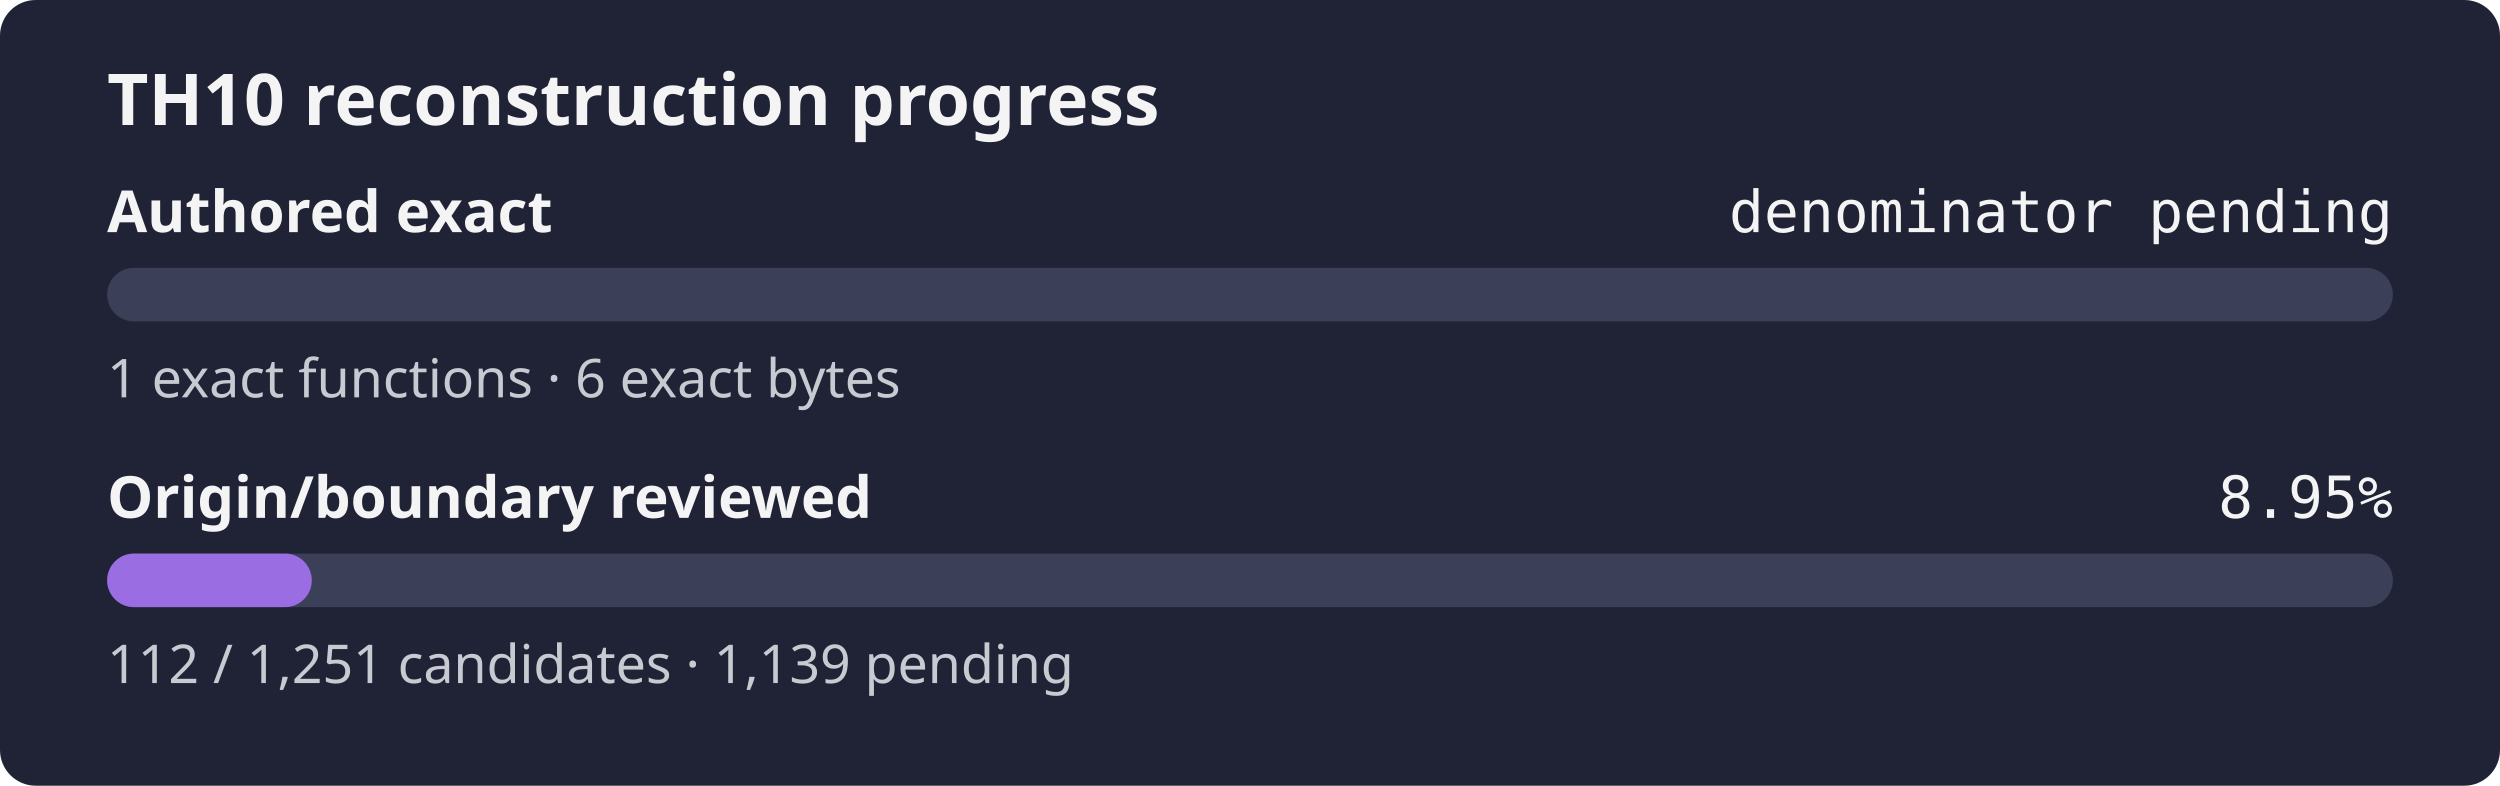
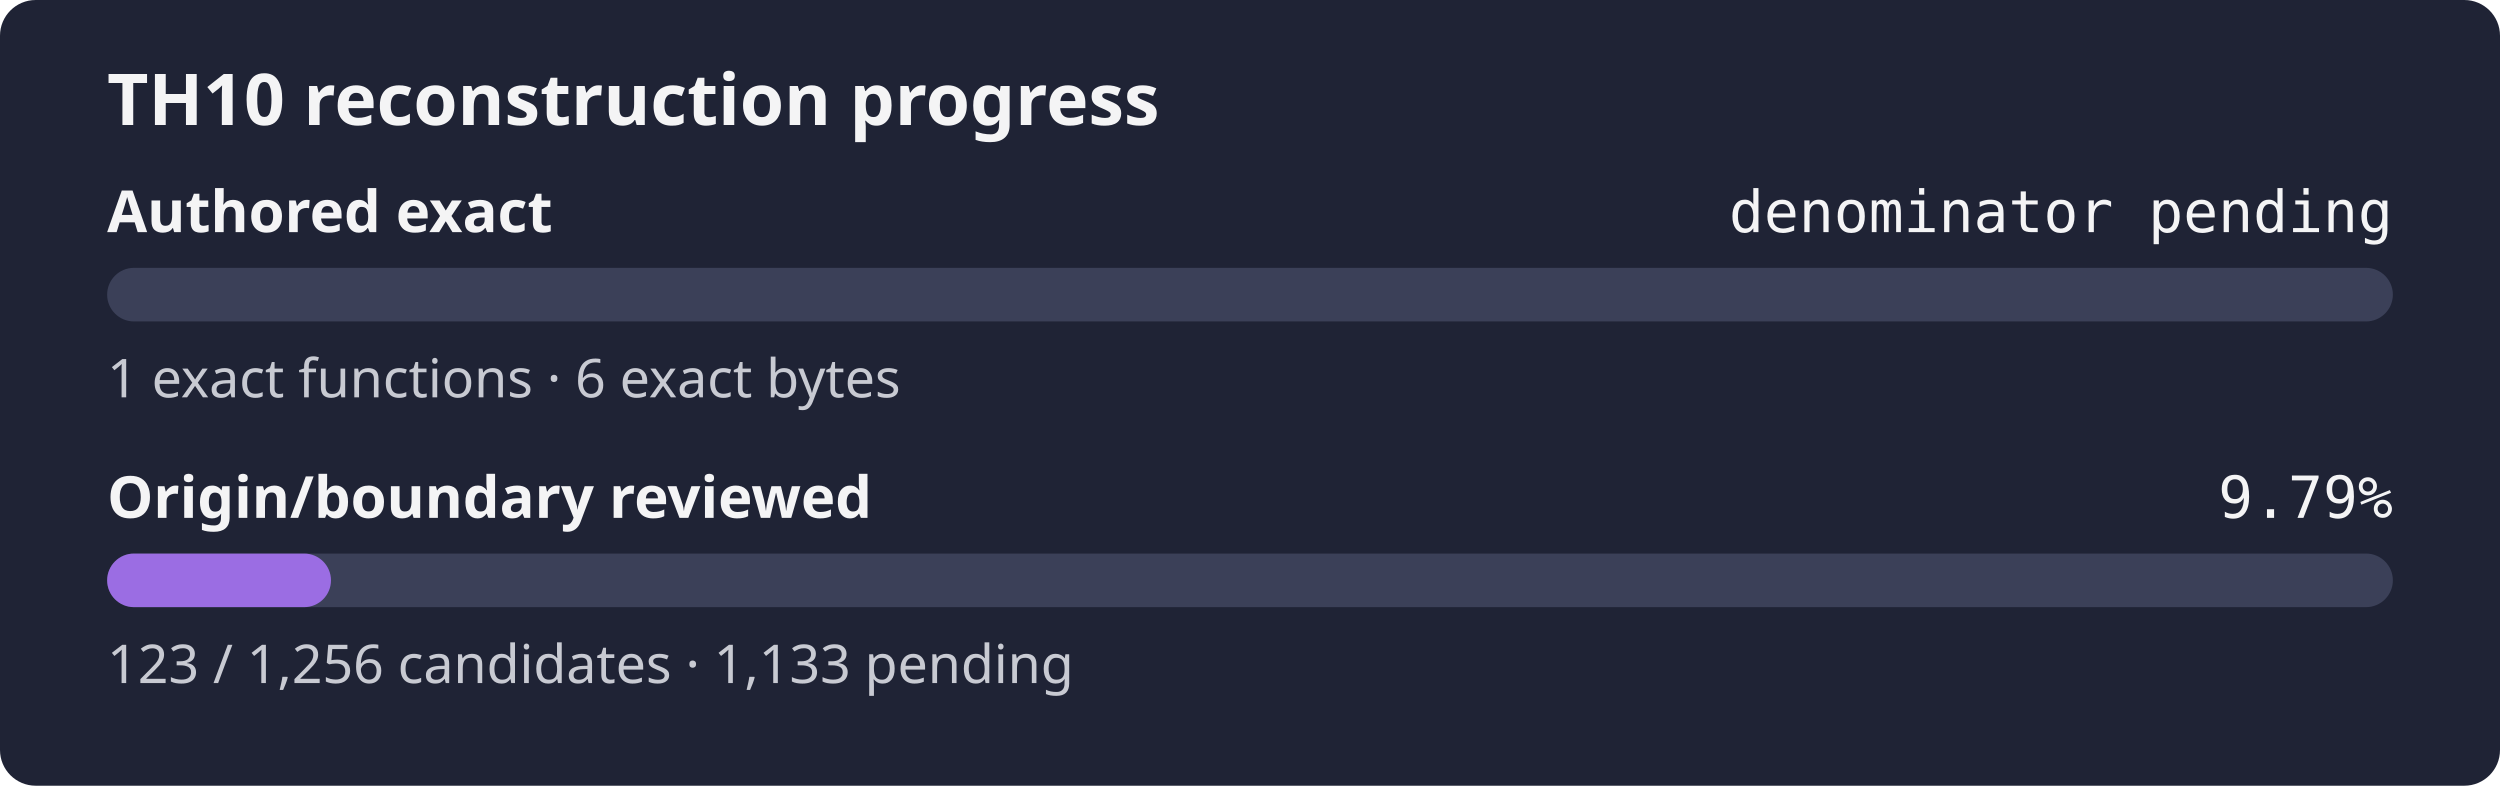
- <svg xmlns="http://www.w3.org/2000/svg" width="560" height="176" role="img" aria-label="TH10 reconstruction progress: authored exact denominator pending, origin review 8.95%">
+ <svg xmlns="http://www.w3.org/2000/svg" width="560" height="176" role="img" aria-label="TH10 reconstruction progress: authored exact denominator pending, origin review 9.79%">
  <rect width="560" height="176" rx="8" fill="#1f2335" />
  <text x="24" y="28" fill="#f4f4f5" font-family="sans-serif" font-size="16" font-weight="600">TH10 reconstruction progress</text>
  <text x="24" y="52" fill="#f4f4f5" font-family="sans-serif" font-size="13" font-weight="600">Authored exact</text>
  <text x="536" y="52" fill="#f4f4f5" text-anchor="end" font-family="monospace" font-size="13">denominator pending</text>
  <rect x="24" y="60" width="512" height="12" rx="6" fill="#3b4058" />
  <rect x="24" y="60" width="0.00" height="12" rx="6" fill="#9b6de3" />
  <text x="24" y="89" fill="#c8cad2" font-family="sans-serif" font-size="12">1 exact functions · 6 exact bytes</text>
  <text x="24" y="116" fill="#f4f4f5" font-family="sans-serif" font-size="13" font-weight="600">Origin/boundary reviewed</text>
-   <text x="536" y="116" fill="#f4f4f5" text-anchor="end" font-family="monospace" font-size="13">8.95%</text>
+   <text x="536" y="116" fill="#f4f4f5" text-anchor="end" font-family="monospace" font-size="13">9.79%</text>
  <rect x="24" y="124" width="512" height="12" rx="6" fill="#3b4058" />
-   <rect x="24" y="124" width="45.84" height="12" rx="6" fill="#9b6de3" />
-   <text x="24" y="153" fill="#c8cad2" font-family="sans-serif" font-size="12">112 / 1,251 candidates · 1,139 pending</text>
+   <rect x="24" y="124" width="50.14" height="12" rx="6" fill="#9b6de3" />
+   <text x="24" y="153" fill="#c8cad2" font-family="sans-serif" font-size="12">123 / 1,256 candidates · 1,133 pending</text>
</svg>
